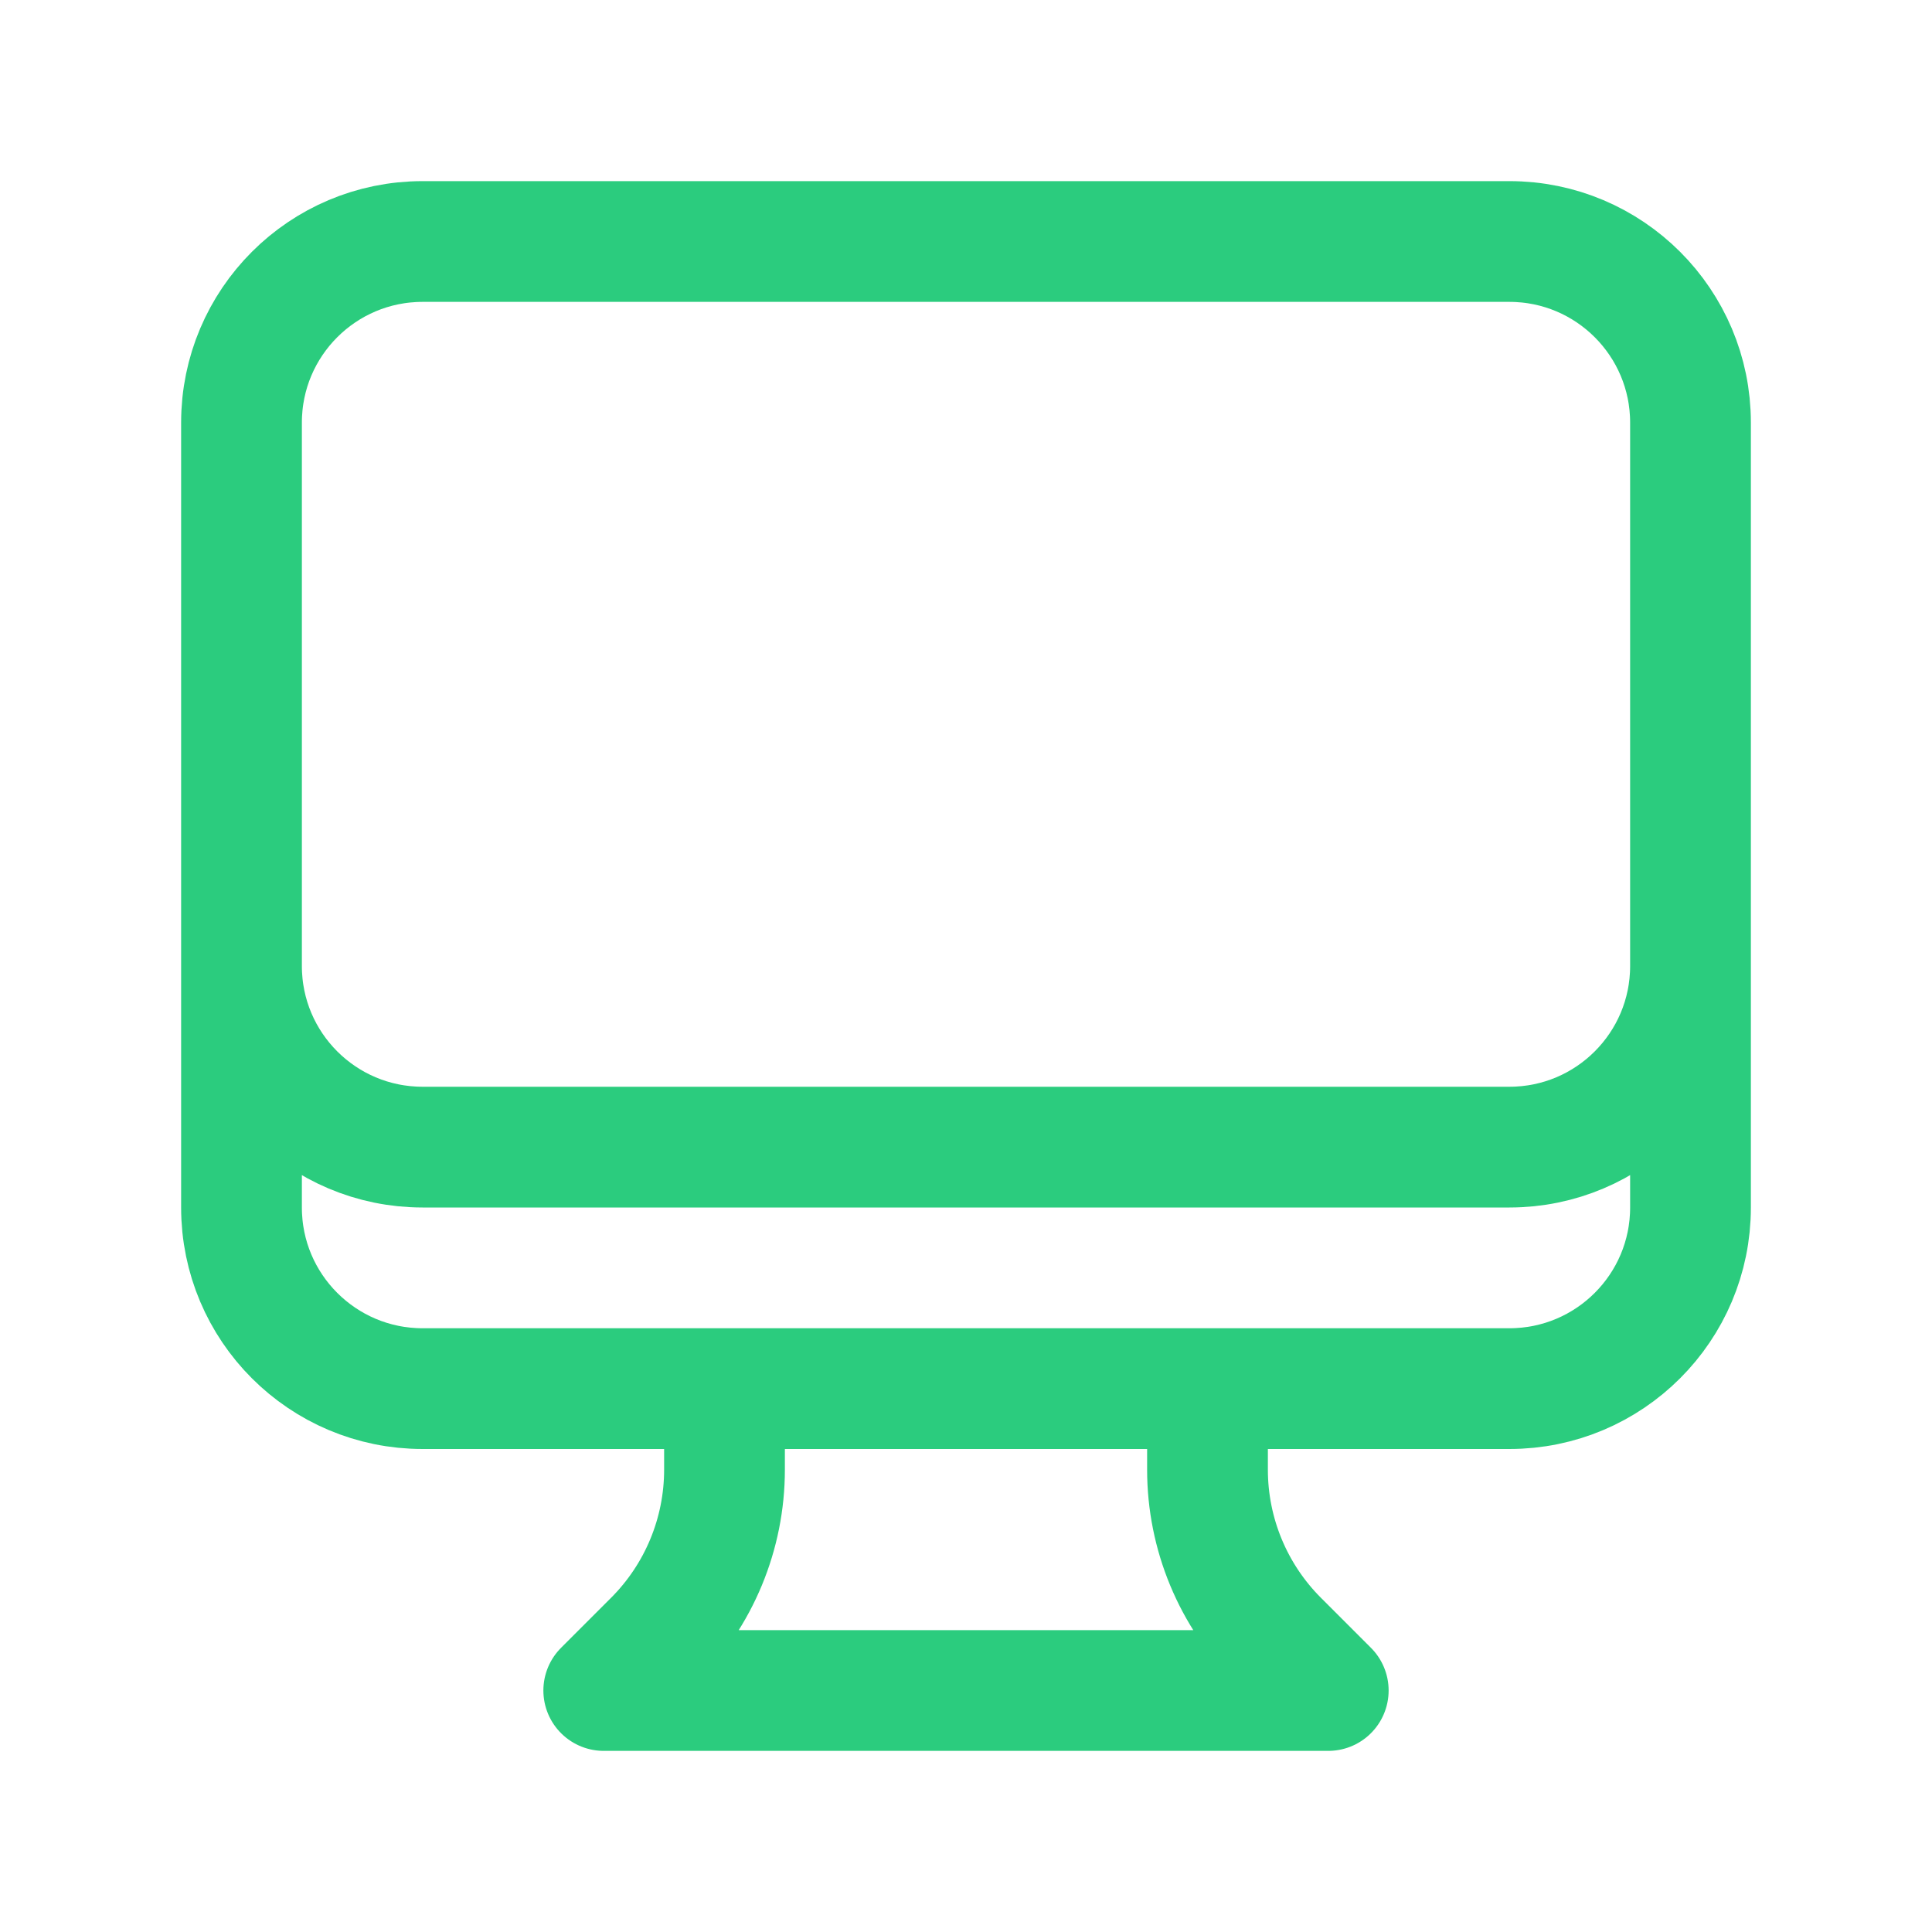
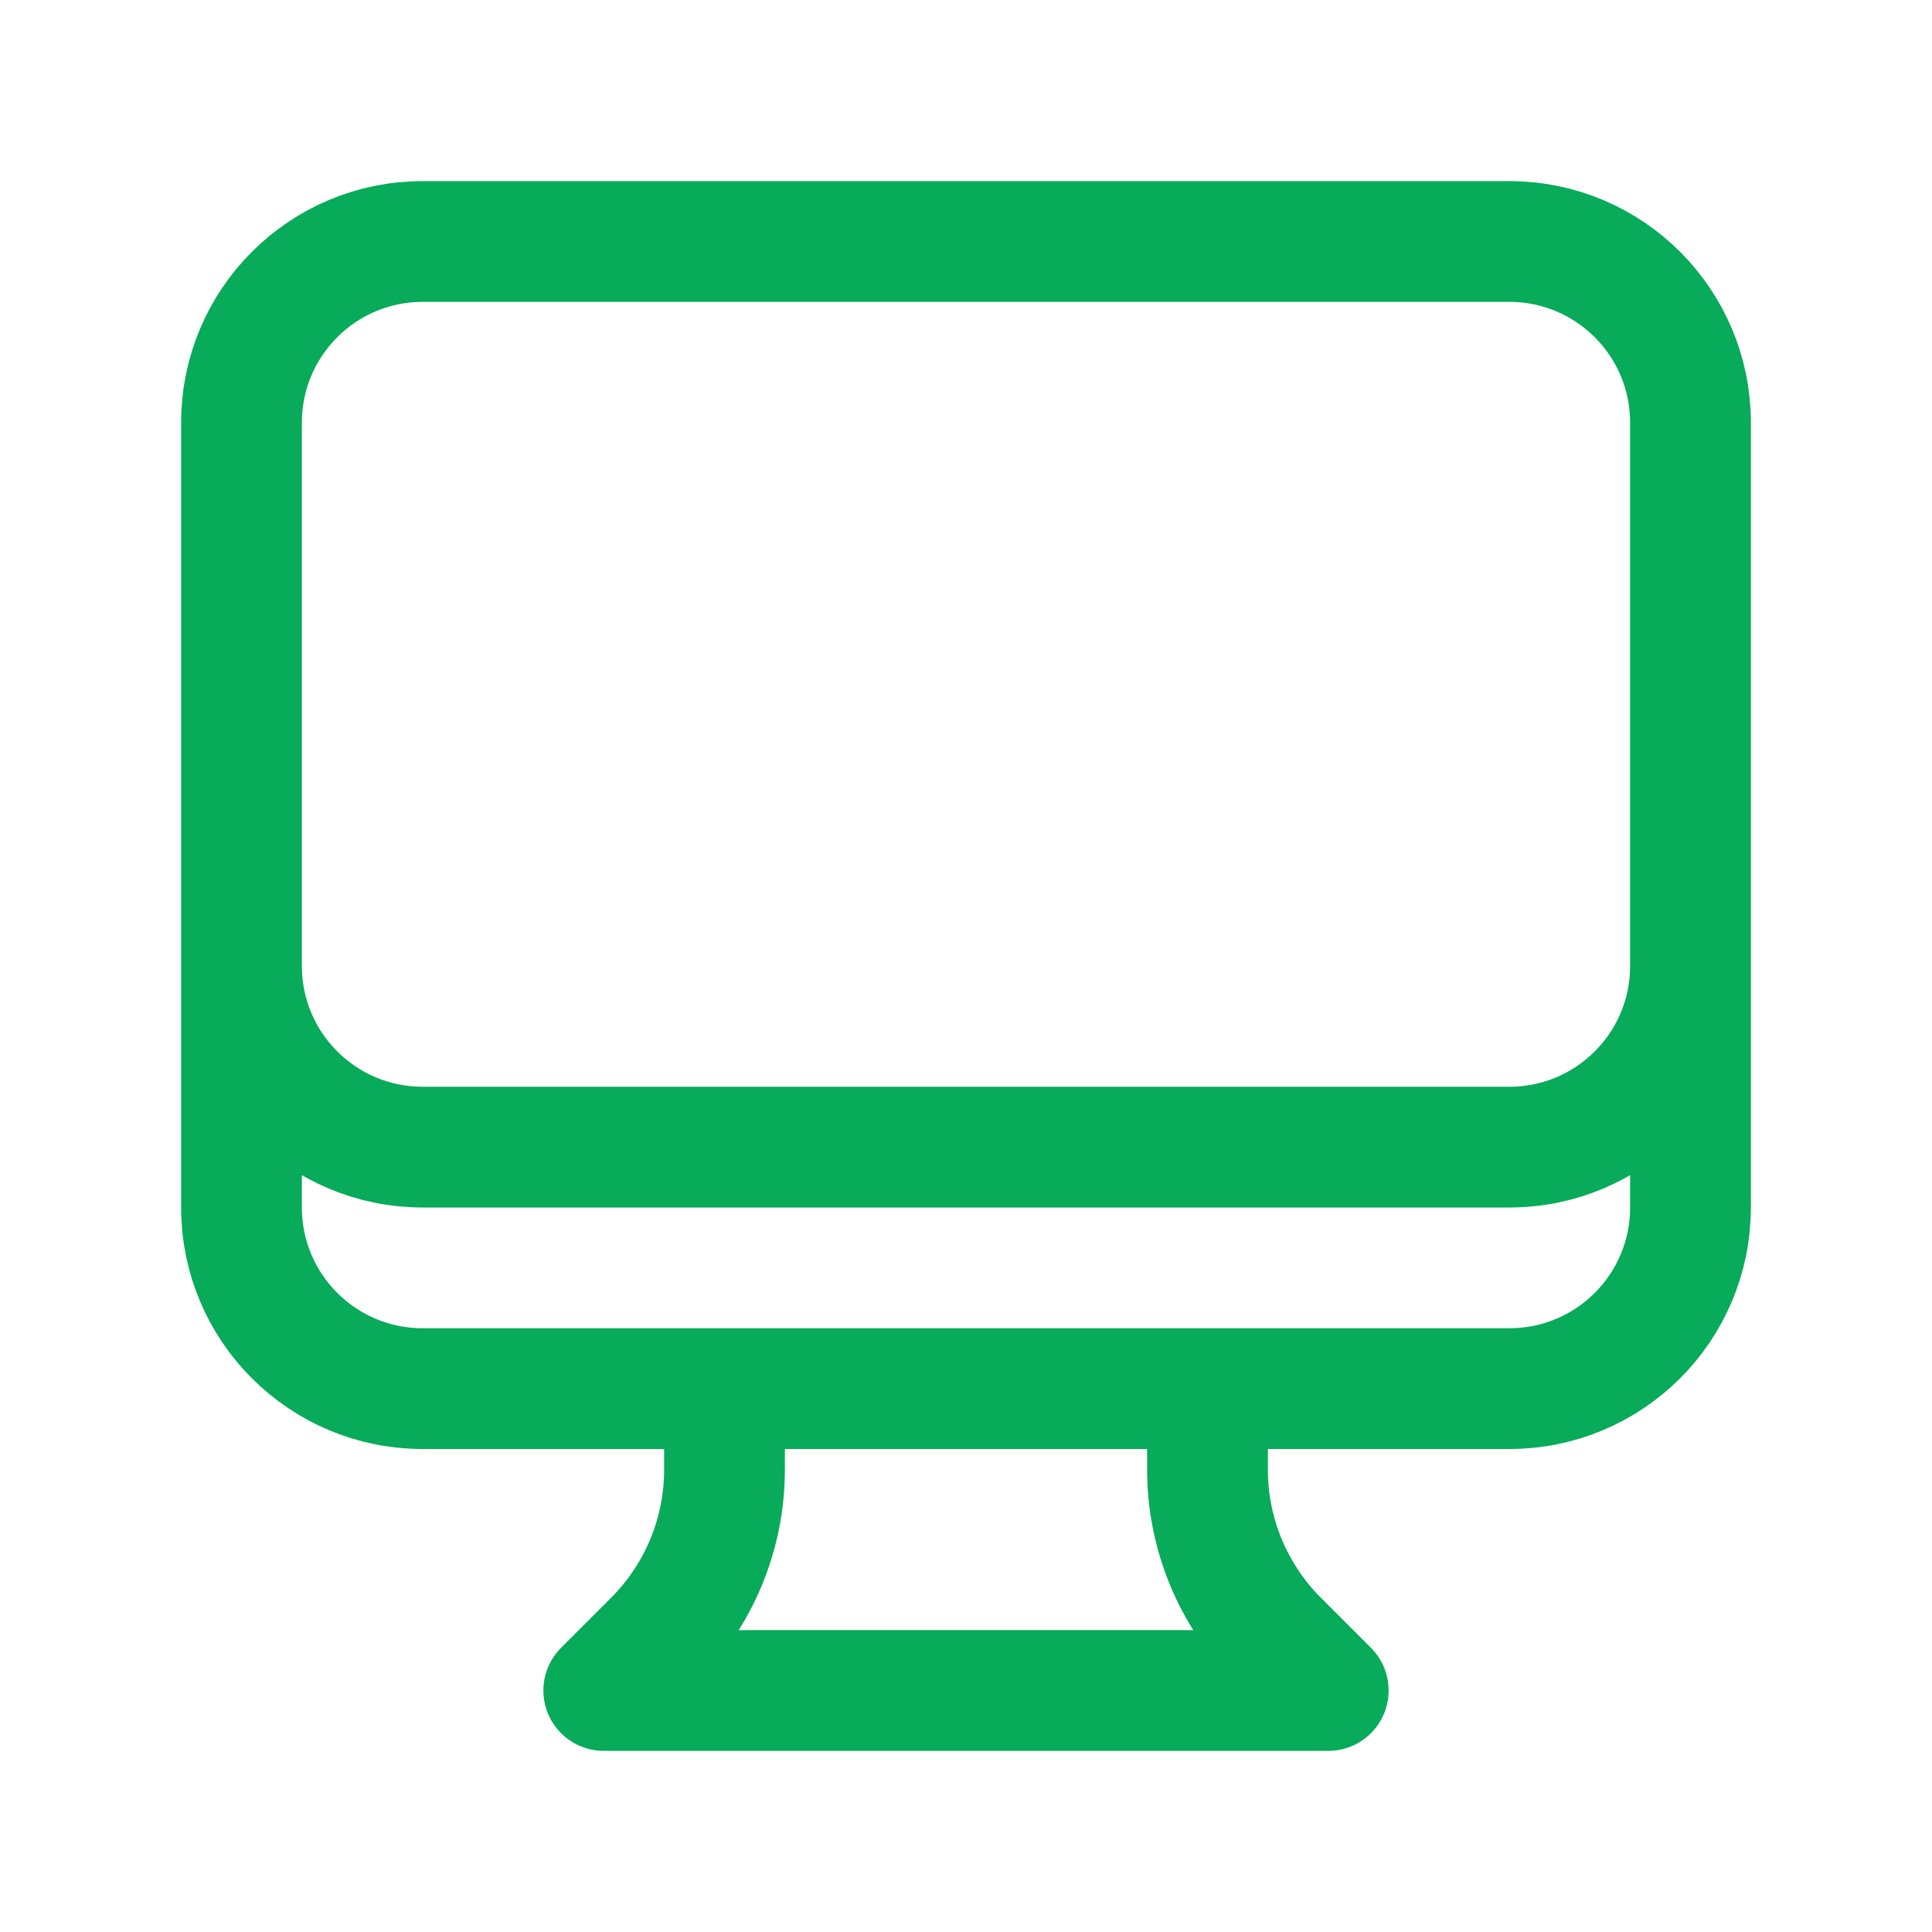
- <svg xmlns="http://www.w3.org/2000/svg" fill="none" viewBox="0 0 24 24" stroke-width="1.5" stroke="#2BCC7E" class="w-6 h-6">
+ <svg xmlns="http://www.w3.org/2000/svg" fill="none" viewBox="0 0 24 24" stroke-width="1.5" stroke="#07AB59" class="w-6 h-6">
  <path stroke-linecap="round" stroke-linejoin="round" d="M9 17.25v1.007a3 3 0 0 1-.879 2.122L7.5 21h9l-.621-.621A3 3 0 0 1 15 18.257V17.25m6-12V15a2.25 2.25 0 0 1-2.25 2.25H5.25A2.25 2.25 0 0 1 3 15V5.25m18 0A2.25 2.25 0 0 0 18.75 3H5.25A2.25 2.25 0 0 0 3 5.25m18 0V12a2.25 2.25 0 0 1-2.25 2.25H5.25A2.25 2.25 0 0 1 3 12V5.25" />
</svg>
